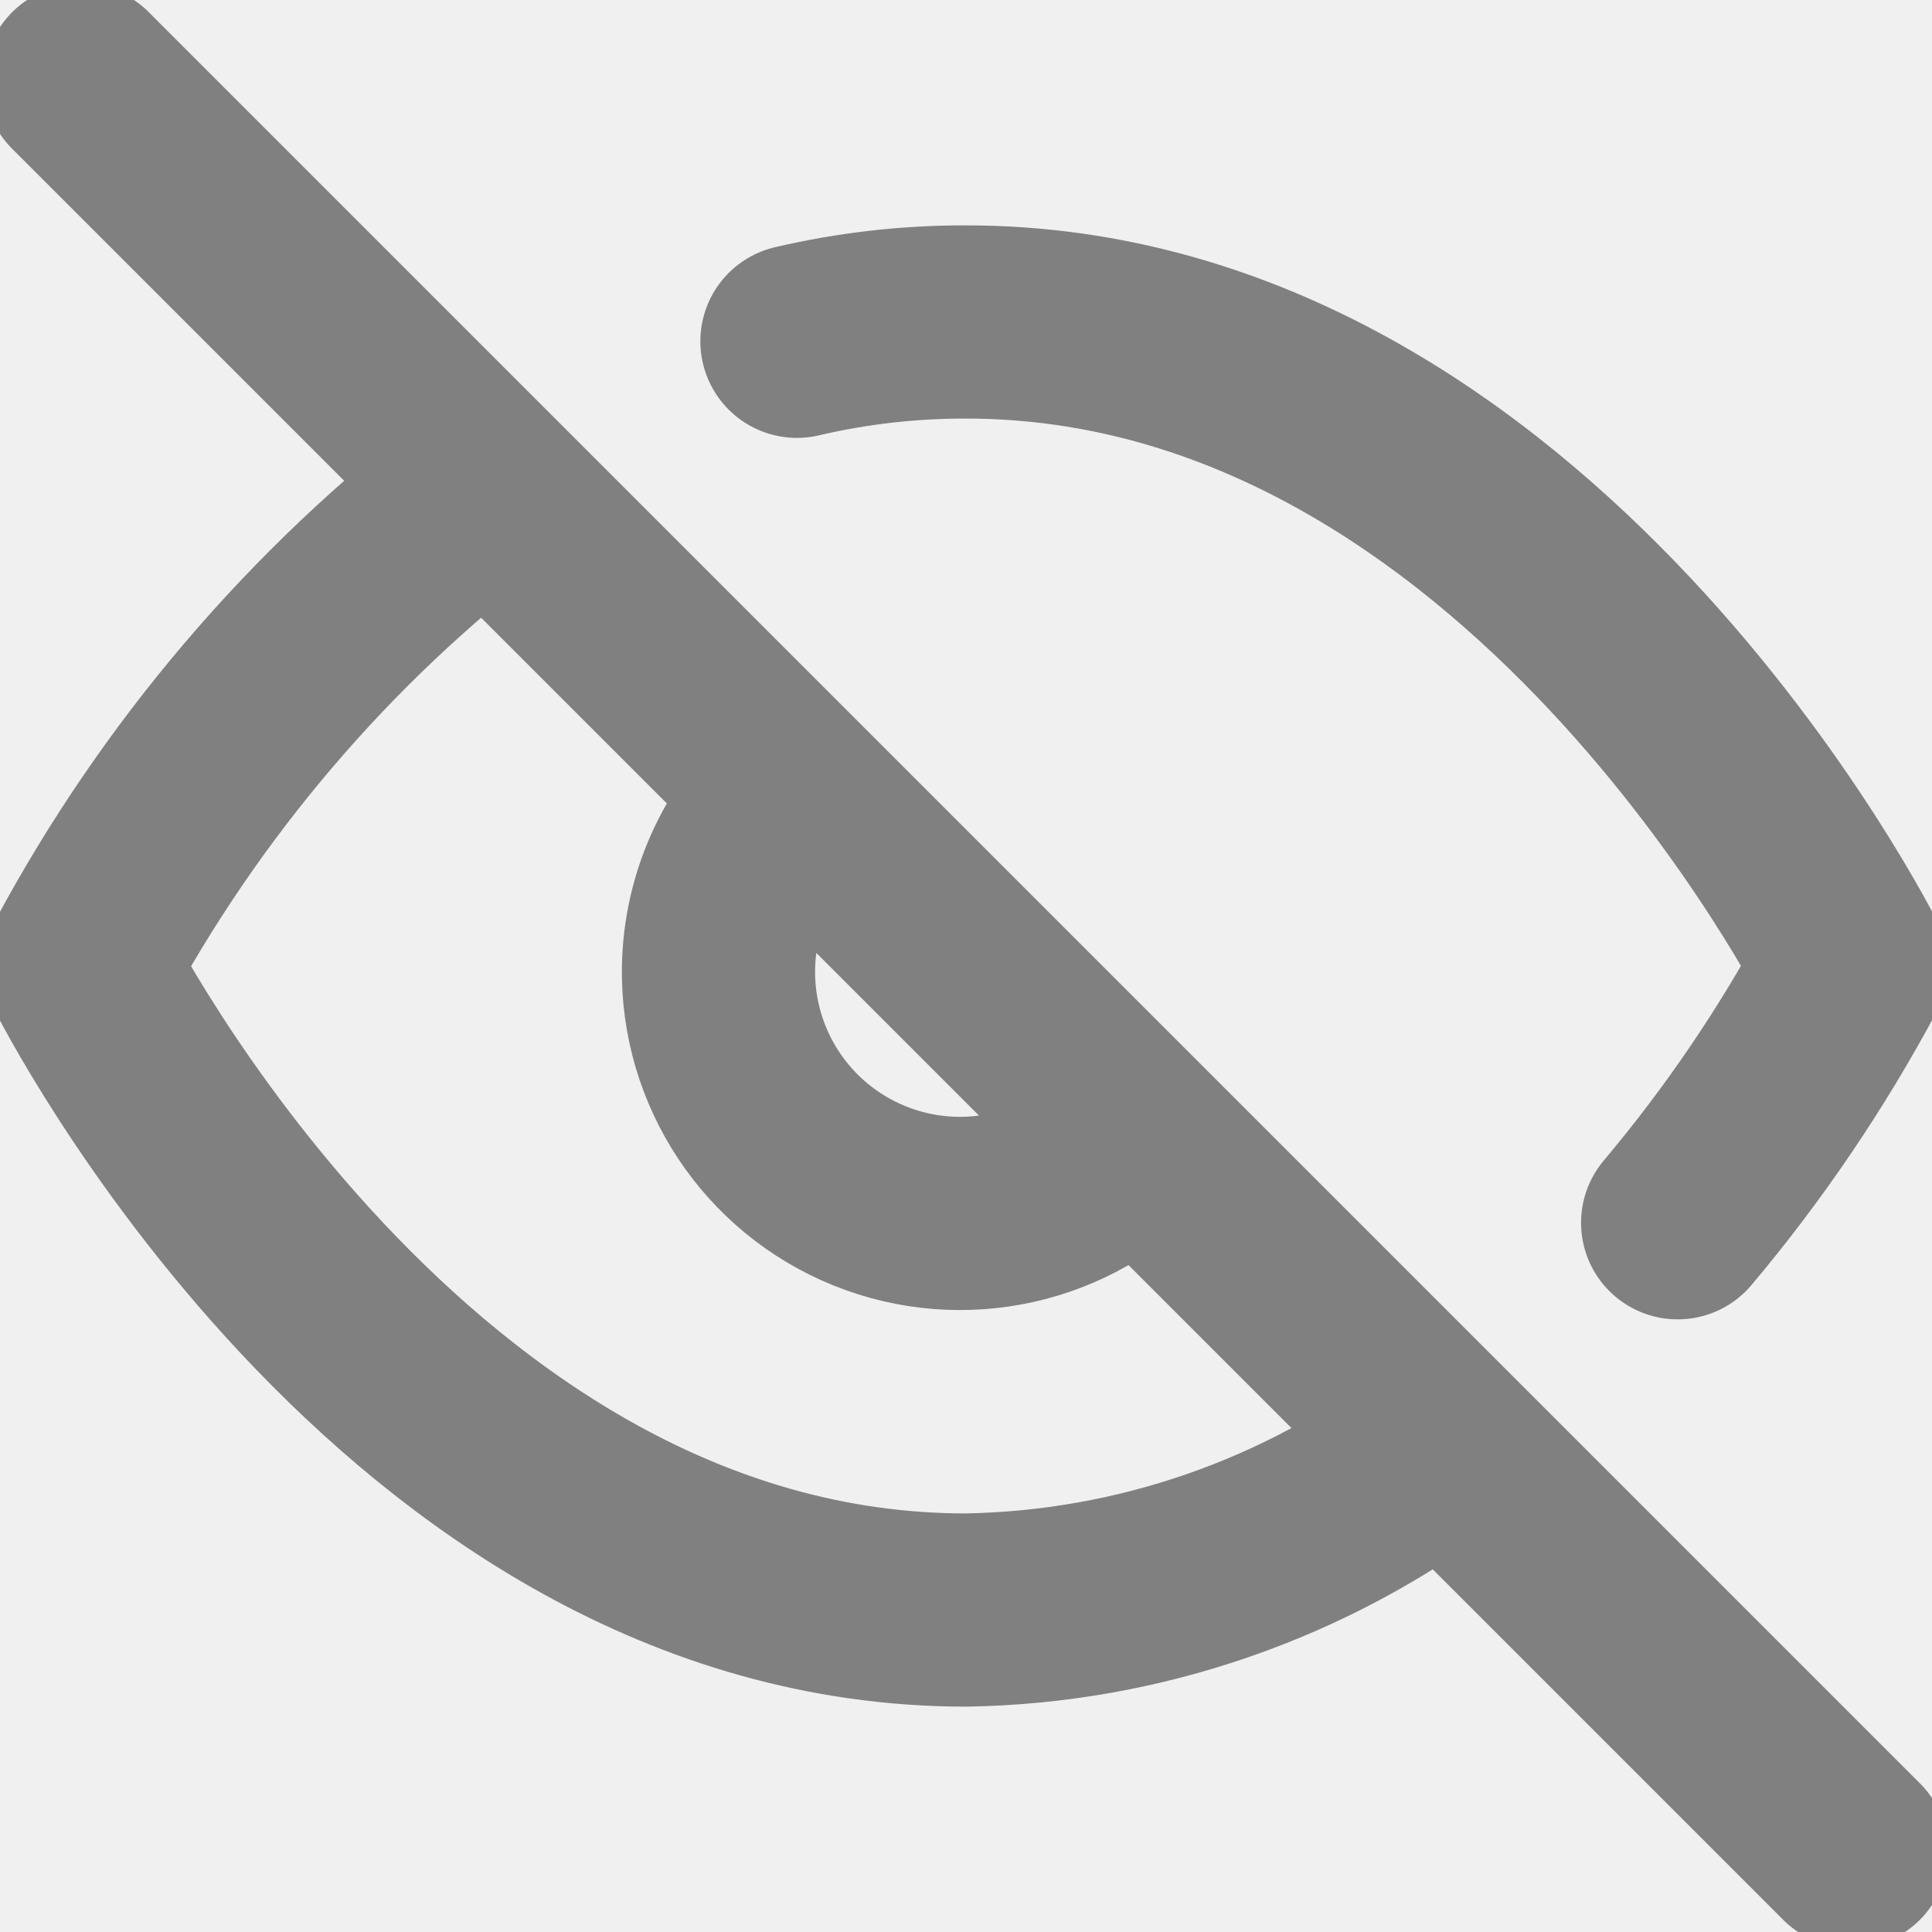
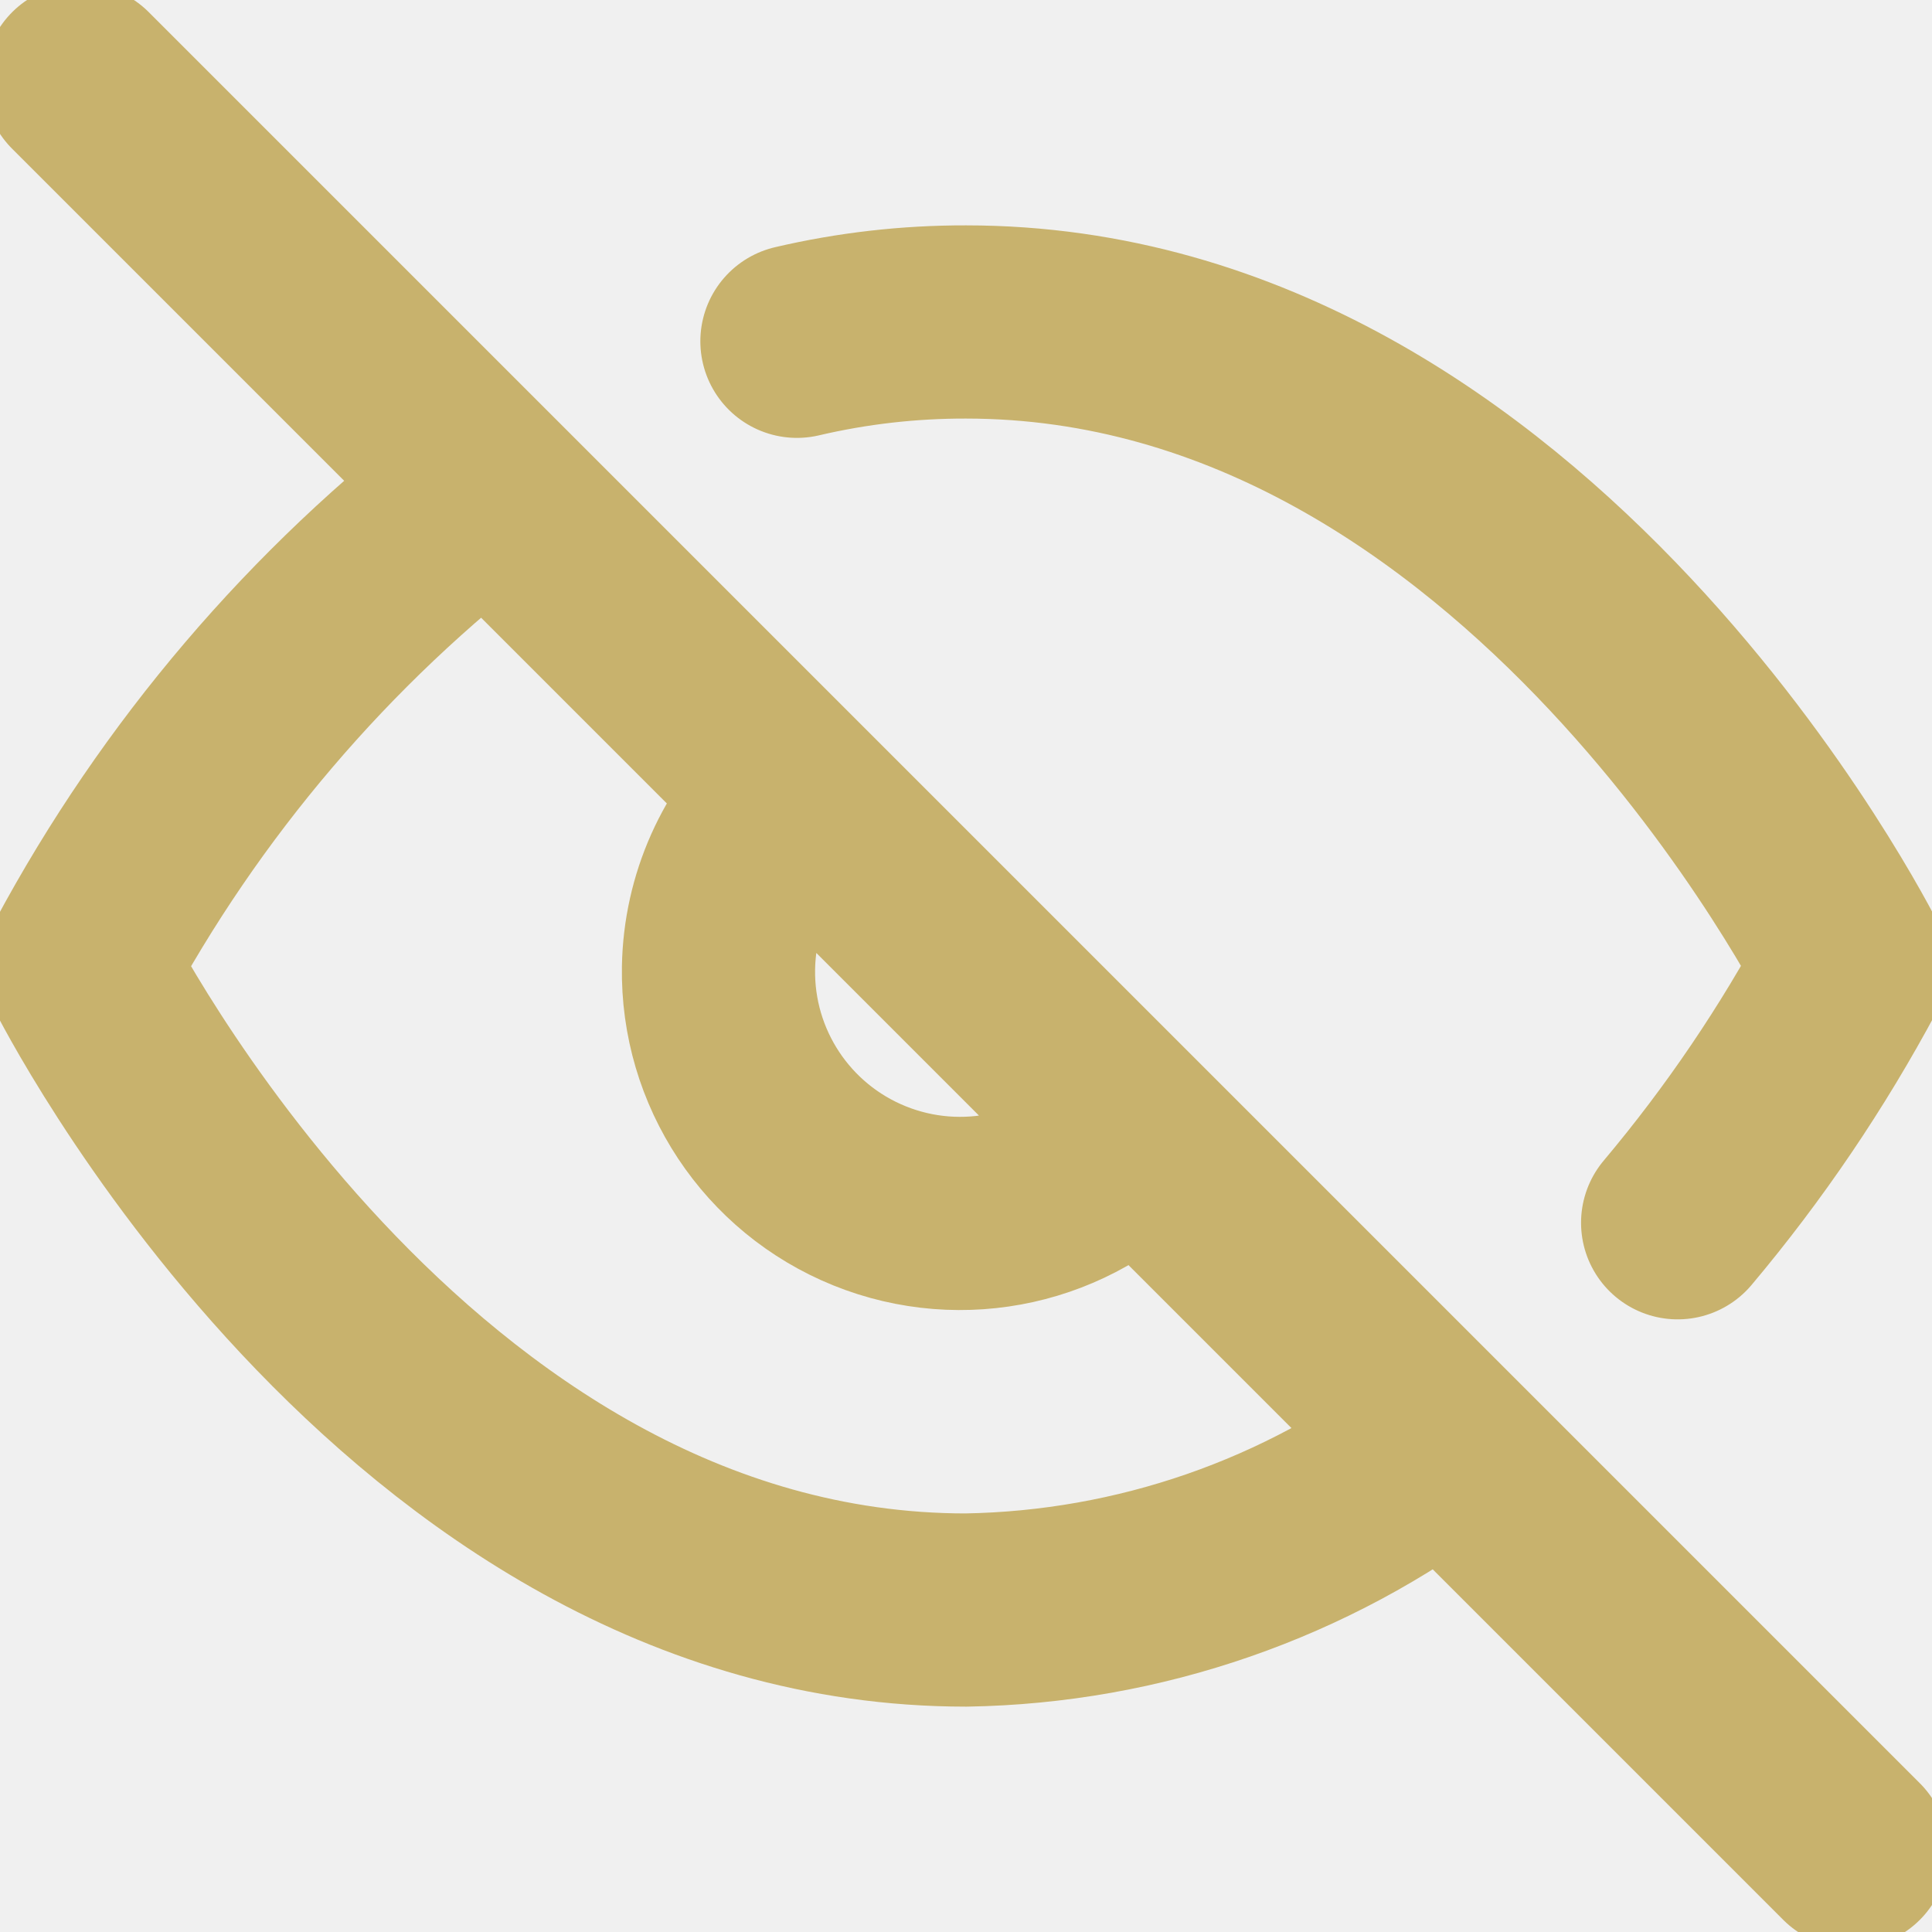
- <svg xmlns="http://www.w3.org/2000/svg" width="20" height="20" fill="none" stroke="#808080" stroke-width="2" stroke-linecap="round" stroke-linejoin="round">
+ <svg xmlns="http://www.w3.org/2000/svg" width="20" height="20" fill="none" stroke="#c8b26d" stroke-width="2" stroke-linecap="round" stroke-linejoin="round">
  <g clip-path="url(#a)">
    <path d="M14.95 14.95A8.391 8.391 0 0 1 10 16.667C4.167 16.667.833 10 .833 10A15.375 15.375 0 0 1 5.05 5.05m3.2-1.517a7.6 7.6 0 0 1 1.75-.2c5.833 0 9.167 6.667 9.167 6.667a15.42 15.42 0 0 1-1.8 2.658m-5.6-.891a2.501 2.501 0 0 1-4.329-1.749 2.5 2.5 0 0 1 .795-1.785M.833.833l18.334 18.334" />
  </g>
  <defs>
    <clipPath id="a">
      <path fill="#fff" d="M0 0h20v20H0z" />
    </clipPath>
  </defs>
</svg>
